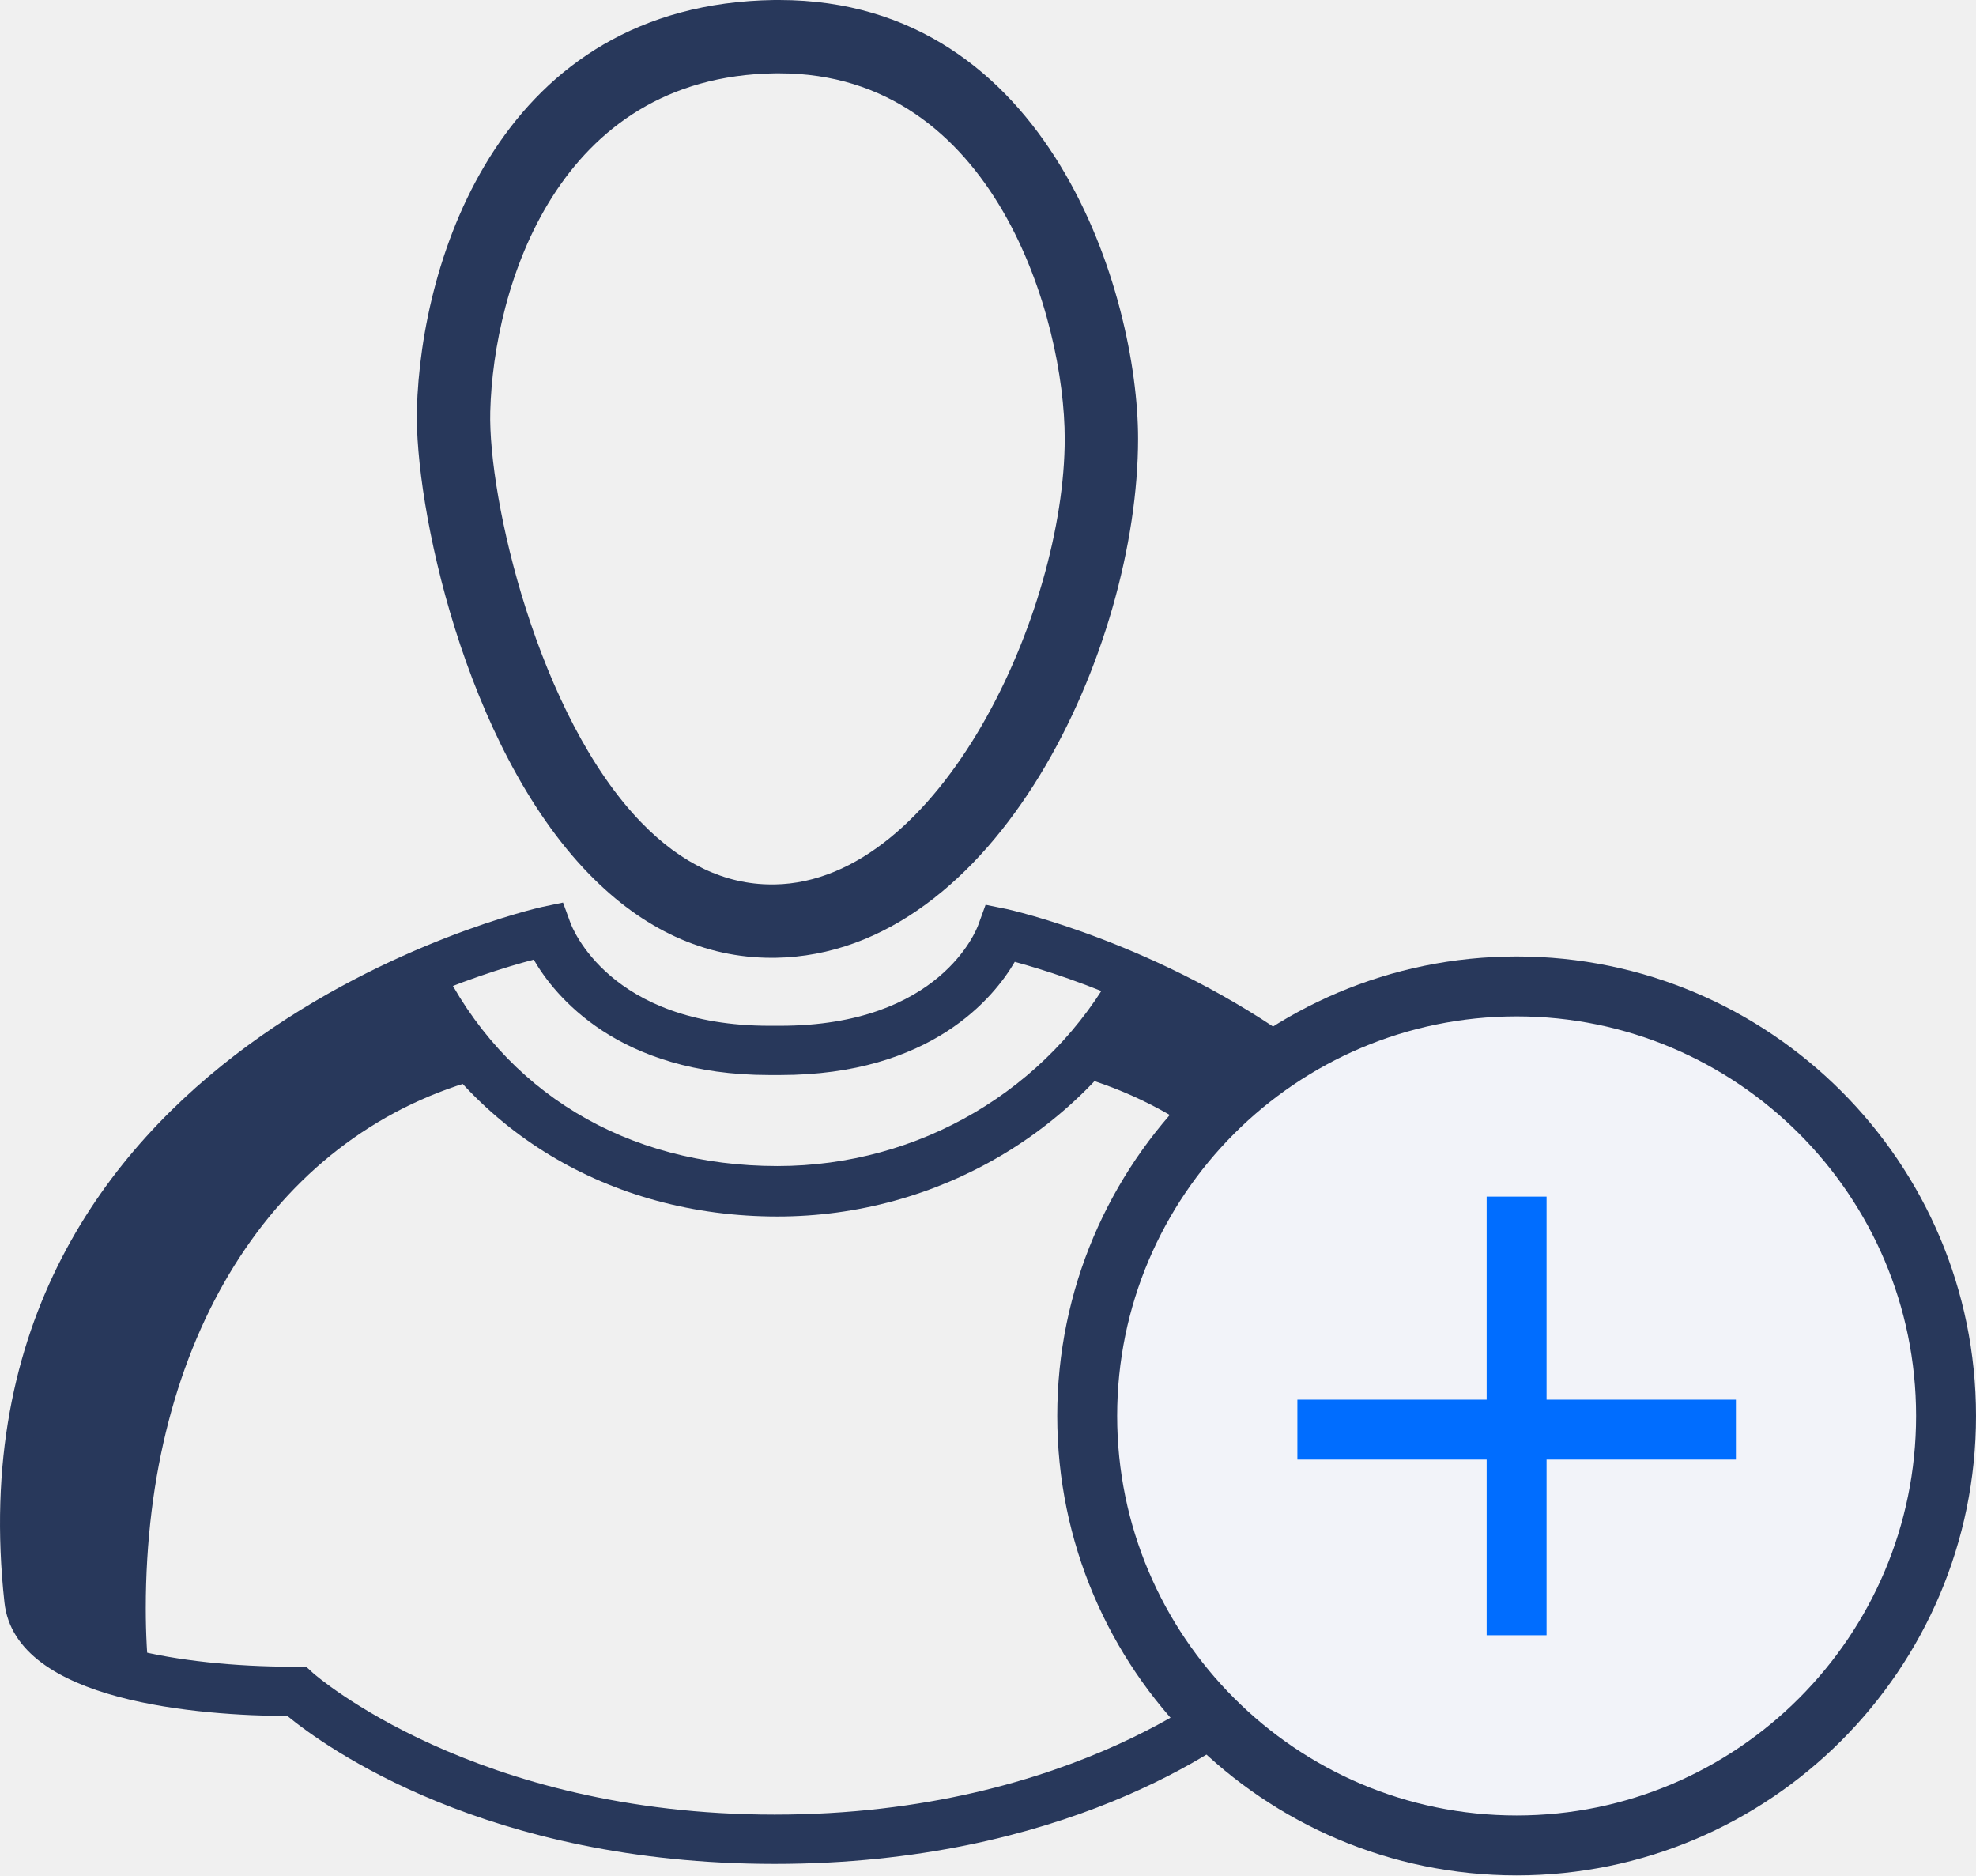
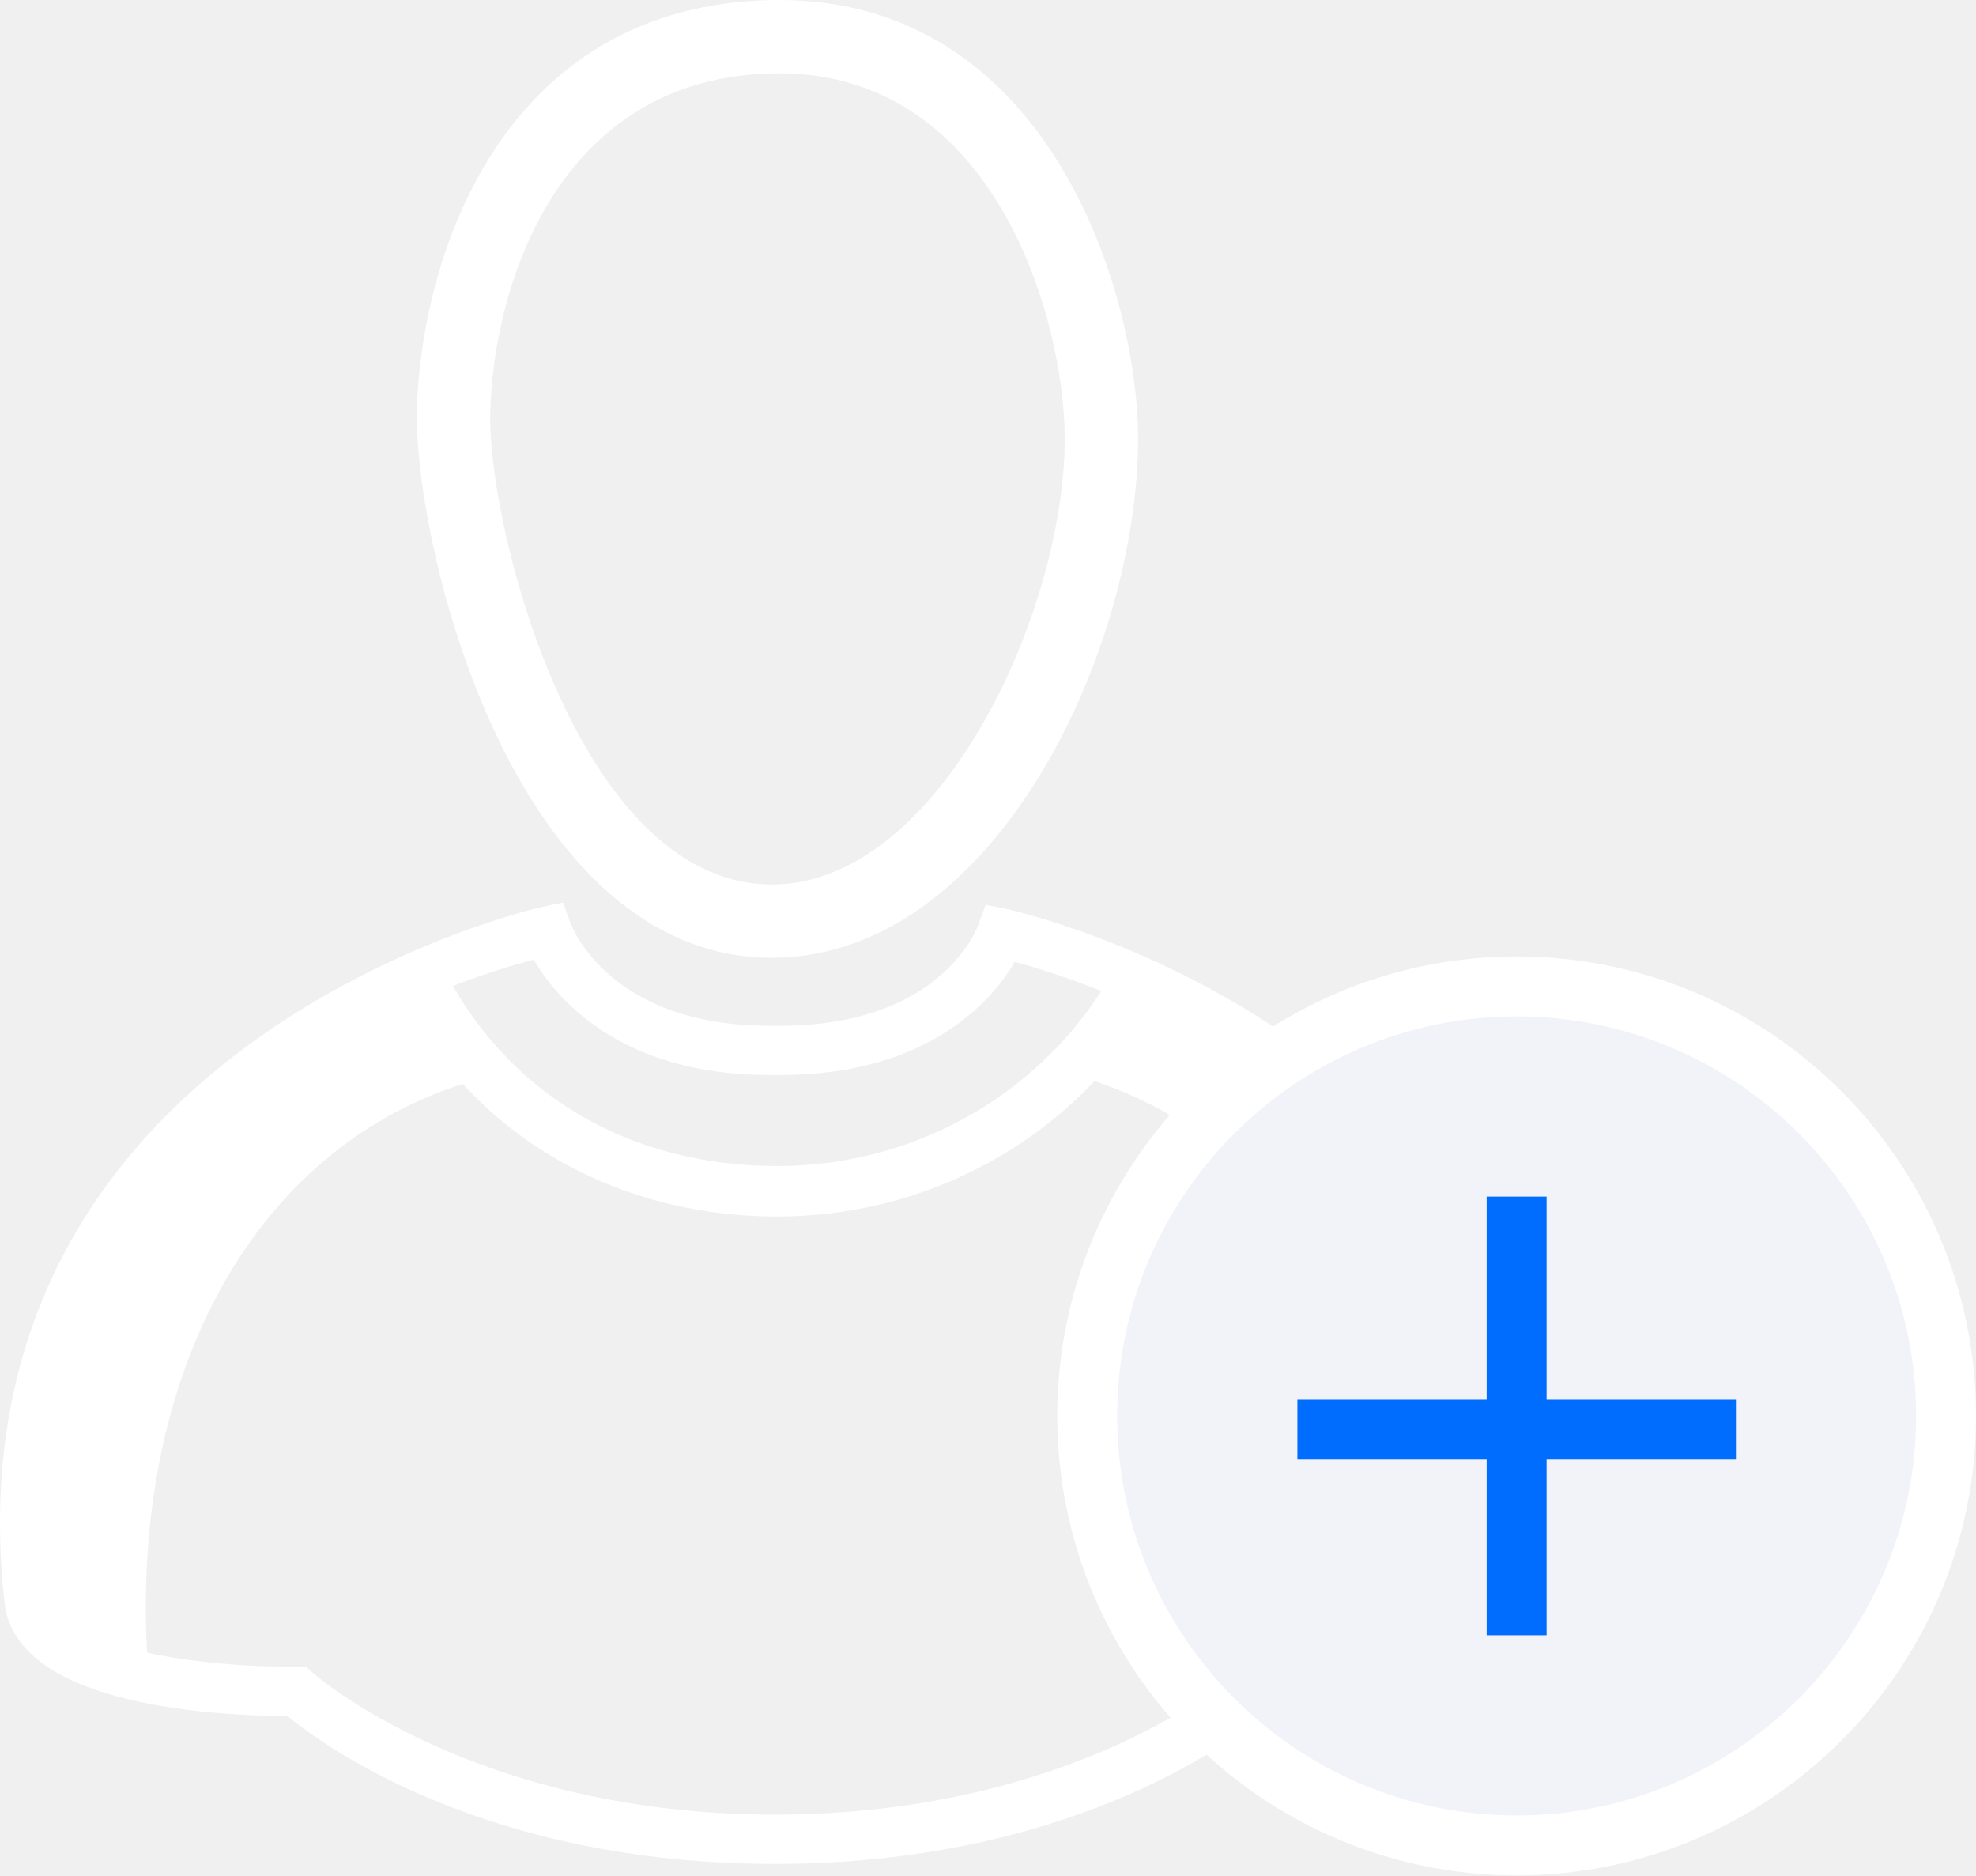
<svg xmlns="http://www.w3.org/2000/svg" version="1.1" id="Calque_1" x="0px" y="0px" width="56.335px" height="53.456px" viewBox="0 0 56.335 53.456" enable-background="new 0 0 56.335 53.456" xml:space="preserve">
  <g>
-     <path fill="#28385B" d="M22.087,52.77h-0.002c-8.436,0-13.011-3.579-13.759-4.216c-1.796-0.002-7.545-0.222-7.841-2.916   c-1.721-15.686,14.874-19.4,15.042-19.436l0.292-0.062l0.103,0.283c0.047,0.13,1.2,3.175,6.012,3.175l0.146,0l0.161,0   c4.811,0,5.943-2.987,5.989-3.114l0.102-0.28l0.292,0.06c0.168,0.035,16.785,3.688,15.064,19.375   c-0.296,2.694-6.045,2.914-7.841,2.916C35.1,49.191,30.525,52.77,22.087,52.77L22.087,52.77z M8.586,47.866l0.101,0.092   c0.045,0.042,4.62,4.127,13.398,4.127h0.002c8.802,0,13.355-4.085,13.4-4.126l0.101-0.092l0.237,0.003   c2.573,0,6.982-0.486,7.182-2.305c1.534-13.993-12.151-18.03-14.255-18.565c-0.425,0.853-2.029,3.285-6.511,3.285l-0.159,0   l-0.148,0c-4.492,0-6.109-2.486-6.534-3.347c-2.182,0.536-15.786,4.461-14.232,18.627c0.199,1.819,4.608,2.305,7.182,2.305   L8.586,47.866L8.586,47.866z" />
+     <path fill="#ffffff" d="M22.087,52.77h-0.002c-8.436,0-13.011-3.579-13.759-4.216c-1.796-0.002-7.545-0.222-7.841-2.916   c-1.721-15.686,14.874-19.4,15.042-19.436l0.292-0.062l0.103,0.283c0.047,0.13,1.2,3.175,6.012,3.175l0.146,0l0.161,0   c4.811,0,5.943-2.987,5.989-3.114l0.102-0.28l0.292,0.06c0.168,0.035,16.785,3.688,15.064,19.375   c-0.296,2.694-6.045,2.914-7.841,2.916C35.1,49.191,30.525,52.77,22.087,52.77L22.087,52.77z M8.586,47.866l0.101,0.092   c0.045,0.042,4.62,4.127,13.398,4.127h0.002c8.802,0,13.355-4.085,13.4-4.126l0.101-0.092l0.237,0.003   c2.573,0,6.982-0.486,7.182-2.305c1.534-13.993-12.151-18.03-14.255-18.565c-0.425,0.853-2.029,3.285-6.511,3.285l-0.159,0   l-0.148,0c-4.492,0-6.109-2.486-6.534-3.347c-2.182,0.536-15.786,4.461-14.232,18.627c0.199,1.819,4.608,2.305,7.182,2.305   L8.586,47.866L8.586,47.866z" />
    <g>
-       <path fill="#28385B" d="M22.087,52.786h-0.002c-8.422,0-13.001-3.566-13.764-4.215c-1.805-0.002-7.556-0.226-7.854-2.932    c-1.722-15.702,14.889-19.417,15.056-19.454l0.307-0.064l0.108,0.295c0.047,0.13,1.198,3.164,5.998,3.164h0.146h0.158    c4.799,0,5.928-2.978,5.973-3.104l0.106-0.294l0.307,0.062c0.168,0.035,16.802,3.692,15.08,19.394    c-0.298,2.706-6.048,2.929-7.853,2.932C35.089,49.22,30.512,52.786,22.087,52.786L22.087,52.786z M8.592,47.848l0.106,0.097    c0.046,0.042,4.615,4.122,13.387,4.122h0.002c8.773,0,13.343-4.081,13.388-4.122l0.105-0.095l0.246,0.001    c2.567,0,6.966-0.482,7.165-2.289c1.529-13.951-12.087-17.997-14.232-18.545c-0.434,0.868-2.049,3.284-6.519,3.284l-0.157,0    l-0.146,0c-4.482,0-6.109-2.47-6.546-3.345c-2.22,0.548-15.755,4.482-14.207,18.605c0.199,1.807,4.598,2.289,7.164,2.289    L8.592,47.848L8.592,47.848z" />
-       <path fill="#28385B" d="M22.087,53.129h-0.002c-8.221,0-12.828-3.344-13.889-4.215c-2.421-0.015-7.755-0.375-8.069-3.236    c-1.748-15.95,15.153-19.79,15.324-19.826l0.6-0.126l0.21,0.574c0.043,0.122,1.112,2.939,5.676,2.939h0.304    c4.572,0,5.607-2.758,5.649-2.875l0.209-0.575l0.596,0.121c0.173,0.037,17.105,3.786,15.353,19.768    c-0.315,2.861-5.648,3.222-8.069,3.236C34.917,49.785,30.303,53.129,22.087,53.129L22.087,53.129z M1.011,40.088    c-0.331,1.645-0.426,3.478-0.202,5.514c0.212,1.929,4.021,2.621,7.514,2.626h0.126l0.096,0.082    c0.811,0.69,5.276,4.133,13.541,4.133h0.002c8.26,0,12.732-3.443,13.545-4.133l0.096-0.082h0.125    c3.493-0.005,7.301-0.697,7.513-2.626c1.685-15.359-14.646-18.986-14.81-19.021l-0.015-0.003l-0.007,0.017    c-0.047,0.134-1.243,3.329-6.294,3.329h-0.304c-5.039,0-6.271-3.252-6.321-3.391l-0.005-0.015l-0.017,0.003    c-0.034,0.007-0.779,0.177-1.921,0.581c0.701-0.234,1.268-0.389,1.636-0.479l0.266-0.065l0.123,0.245    c0.474,0.948,2.028,3.155,6.239,3.155l0.146,0l0.16,0c4.327,0,5.848-2.369,6.21-3.095l0.124-0.247l0.268,0.068    c1.649,0.421,16.064,4.528,14.488,18.914c-0.272,2.469-6.301,2.595-7.506,2.595l-0.115-0.001l-0.008,0.007    c-0.041,0.039-4.653,4.21-13.616,4.21c-8.831,0-13.427-4.038-13.618-4.21l-0.008-0.007l-0.109,0.001    c-1.209,0-7.236-0.125-7.509-2.595C0.619,43.56,0.7,41.729,1.011,40.088L1.011,40.088z M8.724,47.503l0.205,0.188    c0.043,0.038,4.589,4.033,13.156,4.033c8.604,0,13.113-3.992,13.158-4.033l0.206-0.186l0.379,0.002    c3.28,0,6.679-0.682,6.822-1.984c1.438-13.123-10.632-17.268-13.719-18.107c-0.586,1.003-2.373,3.227-6.691,3.227l-0.158,0    l-0.145,0c-4.327,0-6.131-2.271-6.721-3.29c-3.086,0.814-15.15,4.87-13.692,18.17c0.144,1.302,3.541,1.984,6.823,1.984    L8.724,47.503L8.724,47.503z" />
+       <path fill="#ffffff" d="M22.087,52.786h-0.002c-8.422,0-13.001-3.566-13.764-4.215c-1.805-0.002-7.556-0.226-7.854-2.932    c-1.722-15.702,14.889-19.417,15.056-19.454l0.307-0.064l0.108,0.295c0.047,0.13,1.198,3.164,5.998,3.164h0.146h0.158    c4.799,0,5.928-2.978,5.973-3.104l0.106-0.294l0.307,0.062c0.168,0.035,16.802,3.692,15.08,19.394    c-0.298,2.706-6.048,2.929-7.853,2.932C35.089,49.22,30.512,52.786,22.087,52.786L22.087,52.786z M8.592,47.848l0.106,0.097    c0.046,0.042,4.615,4.122,13.387,4.122h0.002c8.773,0,13.343-4.081,13.388-4.122l0.105-0.095l0.246,0.001    c2.567,0,6.966-0.482,7.165-2.289c1.529-13.951-12.087-17.997-14.232-18.545c-0.434,0.868-2.049,3.284-6.519,3.284l-0.157,0    l-0.146,0c-4.482,0-6.109-2.47-6.546-3.345c-2.22,0.548-15.755,4.482-14.207,18.605c0.199,1.807,4.598,2.289,7.164,2.289    L8.592,47.848L8.592,47.848z" />
+       <path fill="#ffffff" d="M22.087,53.129h-0.002c-8.221,0-12.828-3.344-13.889-4.215c-2.421-0.015-7.755-0.375-8.069-3.236    c-1.748-15.95,15.153-19.79,15.324-19.826l0.6-0.126l0.21,0.574c0.043,0.122,1.112,2.939,5.676,2.939h0.304    c4.572,0,5.607-2.758,5.649-2.875l0.209-0.575l0.596,0.121c0.173,0.037,17.105,3.786,15.353,19.768    c-0.315,2.861-5.648,3.222-8.069,3.236C34.917,49.785,30.303,53.129,22.087,53.129L22.087,53.129z M1.011,40.088    c-0.331,1.645-0.426,3.478-0.202,5.514c0.212,1.929,4.021,2.621,7.514,2.626h0.126l0.096,0.082    c0.811,0.69,5.276,4.133,13.541,4.133h0.002c8.26,0,12.732-3.443,13.545-4.133l0.096-0.082h0.125    c3.493-0.005,7.301-0.697,7.513-2.626c1.685-15.359-14.646-18.986-14.81-19.021l-0.015-0.003l-0.007,0.017    c-0.047,0.134-1.243,3.329-6.294,3.329h-0.304c-5.039,0-6.271-3.252-6.321-3.391l-0.005-0.015l-0.017,0.003    c-0.034,0.007-0.779,0.177-1.921,0.581c0.701-0.234,1.268-0.389,1.636-0.479l0.266-0.065l0.123,0.245    c0.474,0.948,2.028,3.155,6.239,3.155l0.146,0l0.16,0c4.327,0,5.848-2.369,6.21-3.095l0.124-0.247l0.268,0.068    c1.649,0.421,16.064,4.528,14.488,18.914c-0.272,2.469-6.301,2.595-7.506,2.595l-0.115-0.001l-0.008,0.007    c-0.041,0.039-4.653,4.21-13.616,4.21c-8.831,0-13.427-4.038-13.618-4.21l-0.008-0.007l-0.109,0.001    c-1.209,0-7.236-0.125-7.509-2.595C0.619,43.56,0.7,41.729,1.011,40.088L1.011,40.088z M8.724,47.503l0.205,0.188    c0.043,0.038,4.589,4.033,13.156,4.033c8.604,0,13.113-3.992,13.158-4.033l0.206-0.186l0.379,0.002    c3.28,0,6.679-0.682,6.822-1.984c1.438-13.123-10.632-17.268-13.719-18.107c-0.586,1.003-2.373,3.227-6.691,3.227l-0.158,0    l-0.145,0c-4.327,0-6.131-2.271-6.721-3.29c-3.086,0.814-15.15,4.87-13.692,18.17c0.144,1.302,3.541,1.984,6.823,1.984    L8.724,47.503L8.724,47.503z" />
    </g>
    <g>
-       <path fill="#28385B" d="M21.999,26.616c-1.717,0-3.303-0.732-4.711-2.178c-3.434-3.525-4.785-10.147-4.717-12.748    c0.106-4.038,2.229-10.9,9.512-11.003l0.137-0.001c7.208,0,9.541,7.961,9.541,11.816c0,5.56-3.854,14.022-9.668,14.113    L21.999,26.616L21.999,26.616z M22.22,1.405l-0.127,0c-6.736,0.097-8.703,6.522-8.802,10.304    c-0.069,2.653,1.378,9.009,4.513,12.226c1.268,1.302,2.68,1.961,4.195,1.961h0.083c5.198-0.081,8.959-8.057,8.959-13.394    C31.041,8.883,28.886,1.405,22.22,1.405L22.22,1.405z" />
-       <path fill="#28385B" d="M22.002,27.301h-0.003c-1.909,0-3.66-0.803-5.202-2.385c-3.574-3.67-4.981-10.546-4.911-13.245    c0.113-4.283,2.386-11.561,10.188-11.671L22.217,0c7.729,0,10.229,8.423,10.229,12.502c0,5.968-4.029,14.7-10.343,14.799    L22.002,27.301L22.002,27.301z M22.222,2.09l-0.126,0c-6.211,0.089-8.026,6.1-8.119,9.637c-0.065,2.48,1.36,8.694,4.318,11.729    c1.133,1.165,2.38,1.754,3.704,1.754h0.083c4.716-0.074,8.273-7.76,8.273-12.708C30.355,9.105,28.367,2.092,22.222,2.09    L22.222,2.09z" />
+       <path fill="#ffffff" d="M21.999,26.616c-1.717,0-3.303-0.732-4.711-2.178c-3.434-3.525-4.785-10.147-4.717-12.748    c0.106-4.038,2.229-10.9,9.512-11.003l0.137-0.001c7.208,0,9.541,7.961,9.541,11.816c0,5.56-3.854,14.022-9.668,14.113    L21.999,26.616L21.999,26.616z M22.22,1.405l-0.127,0c-6.736,0.097-8.703,6.522-8.802,10.304    c-0.069,2.653,1.378,9.009,4.513,12.226c1.268,1.302,2.68,1.961,4.195,1.961h0.083c5.198-0.081,8.959-8.057,8.959-13.394    C31.041,8.883,28.886,1.405,22.22,1.405L22.22,1.405z" />
+       <path fill="#ffffff" d="M22.002,27.301h-0.003c-1.909,0-3.66-0.803-5.202-2.385c-3.574-3.67-4.981-10.546-4.911-13.245    c0.113-4.283,2.386-11.561,10.188-11.671L22.217,0c7.729,0,10.229,8.423,10.229,12.502c0,5.968-4.029,14.7-10.343,14.799    L22.002,27.301L22.002,27.301z M22.222,2.09l-0.126,0c-6.211,0.089-8.026,6.1-8.119,9.637c-0.065,2.48,1.36,8.694,4.318,11.729    c1.133,1.165,2.38,1.754,3.704,1.754h0.083c4.716-0.074,8.273-7.76,8.273-12.708C30.355,9.105,28.367,2.092,22.222,2.09    L22.222,2.09z" />
    </g>
-     <path fill="#28385B" d="M22.165,34.675c-4.802,0-8.878-2.468-10.9-6.607l1.293-0.632c1.802,3.686,5.304,5.801,9.607,5.801   c4.042,0,7.736-2.177,9.643-5.678l1.265,0.69C30.913,32.212,26.735,34.675,22.165,34.675L22.165,34.675z" />
-     <path fill="#28385B" d="M40.795,48.048l-0.717-0.076c0.075-0.701,0.113-1.416,0.113-2.124c0-7.694-3.636-13.515-9.488-15.187   l0.196-0.691c6.177,1.763,10.012,7.848,10.012,15.878C40.911,46.582,40.871,47.323,40.795,48.048L40.795,48.048z" />
-     <path fill="#28385B" d="M3.554,48.048c-0.078-0.722-0.117-1.462-0.117-2.199c0-7.97,3.799-14.007,9.912-15.753l0.198,0.692   c-5.792,1.654-9.391,7.425-9.391,15.061c0,0.711,0.037,1.426,0.112,2.123L3.554,48.048L3.554,48.048z" />
-     <path fill="#28385B" d="M13.351,30.496c-0.022-0.741-0.585-1.304-0.585-1.304l-1.17-1.327L9.101,29.35L5.592,31.98l-2.316,2.812   l-1.687,3.013l-0.63,3.104l-0.18,4.002l0.765,1.688l1.439,0.742l0.809,0.157v-1.461l0.181-2.79l0.314-2.316l0.81-2.271l0.854-2.114   l1.507-2.068l1.462-1.552l1.237-0.967l1.597-0.743L13.351,30.496z" />
-     <path fill="#28385B" d="M31.003,30.496c0.021-0.741,0.586-1.304,0.586-1.304l1.169-1.327l2.495,1.484l3.51,2.631l2.315,2.812   l1.688,3.013l0.628,3.104l0.18,4.002l-0.764,1.688l-1.439,0.742l-0.81,0.157v-1.461l-0.181-2.79l-0.315-2.316l-0.809-2.271   l-0.855-2.114l-1.506-2.068l-1.461-1.552l-1.239-0.967l-1.597-0.743L31.003,30.496z" />
+     <path fill="#ffffff" d="M22.165,34.675c-4.802,0-8.878-2.468-10.9-6.607l1.293-0.632c1.802,3.686,5.304,5.801,9.607,5.801   c4.042,0,7.736-2.177,9.643-5.678l1.265,0.69C30.913,32.212,26.735,34.675,22.165,34.675L22.165,34.675z" />
+     <path fill="#ffffff" d="M40.795,48.048l-0.717-0.076c0.075-0.701,0.113-1.416,0.113-2.124c0-7.694-3.636-13.515-9.488-15.187   l0.196-0.691c6.177,1.763,10.012,7.848,10.012,15.878C40.911,46.582,40.871,47.323,40.795,48.048L40.795,48.048z" />
+     <path fill="#ffffff" d="M3.554,48.048c-0.078-0.722-0.117-1.462-0.117-2.199c0-7.97,3.799-14.007,9.912-15.753l0.198,0.692   c-5.792,1.654-9.391,7.425-9.391,15.061c0,0.711,0.037,1.426,0.112,2.123L3.554,48.048L3.554,48.048z" />
+     <path fill="#ffffff" d="M13.351,30.496c-0.022-0.741-0.585-1.304-0.585-1.304l-1.17-1.327L9.101,29.35L5.592,31.98l-2.316,2.812   l-1.687,3.013l-0.63,3.104l-0.18,4.002l0.765,1.688l1.439,0.742l0.809,0.157v-1.461l0.181-2.79l0.314-2.316l0.81-2.271l0.854-2.114   l1.507-2.068l1.462-1.552l1.237-0.967l1.597-0.743L13.351,30.496z" />
+     <path fill="#ffffff" d="M31.003,30.496c0.021-0.741,0.586-1.304,0.586-1.304l1.169-1.327l2.495,1.484l3.51,2.631l2.315,2.812   l1.688,3.013l0.628,3.104l0.18,4.002l-0.764,1.688l-1.439,0.742l-0.81,0.157v-1.461l-0.181-2.79l-0.315-2.316l-0.809-2.271   l-0.855-2.114l-1.506-2.068l-1.461-1.552l-1.239-0.967l-1.597-0.743L31.003,30.496z" />
  </g>
  <g>
    <circle fill="#F2F3F9" cx="43.239" cy="40.359" r="12.243" />
-     <path fill="#28385B" d="M43.239,53.456c-7.223,0-13.097-5.875-13.097-13.097s5.875-13.096,13.097-13.096   c7.221,0,13.096,5.875,13.096,13.096S50.46,53.456,43.239,53.456L43.239,53.456z M43.239,28.971   c-6.28,0-11.389,5.108-11.389,11.388s5.109,11.389,11.389,11.389s11.388-5.109,11.388-11.389S49.519,28.971,43.239,28.971   L43.239,28.971z" />
+     <path fill="#ffffff" d="M43.239,53.456c-7.223,0-13.097-5.875-13.097-13.097s5.875-13.096,13.097-13.096   c7.221,0,13.096,5.875,13.096,13.096S50.46,53.456,43.239,53.456L43.239,53.456z M43.239,28.971   c-6.28,0-11.389,5.108-11.389,11.388s5.109,11.389,11.389,11.389s11.388-5.109,11.388-11.389S49.519,28.971,43.239,28.971   L43.239,28.971z" />
  </g>
  <polygon fill="#006DFF" points="49.49,39.896 44.092,39.896 44.092,34.108 42.384,34.108 42.384,39.896 36.988,39.896   36.988,41.604 42.384,41.604 42.384,46.61 44.092,46.61 44.092,41.604 49.49,41.604 " />
</svg>
